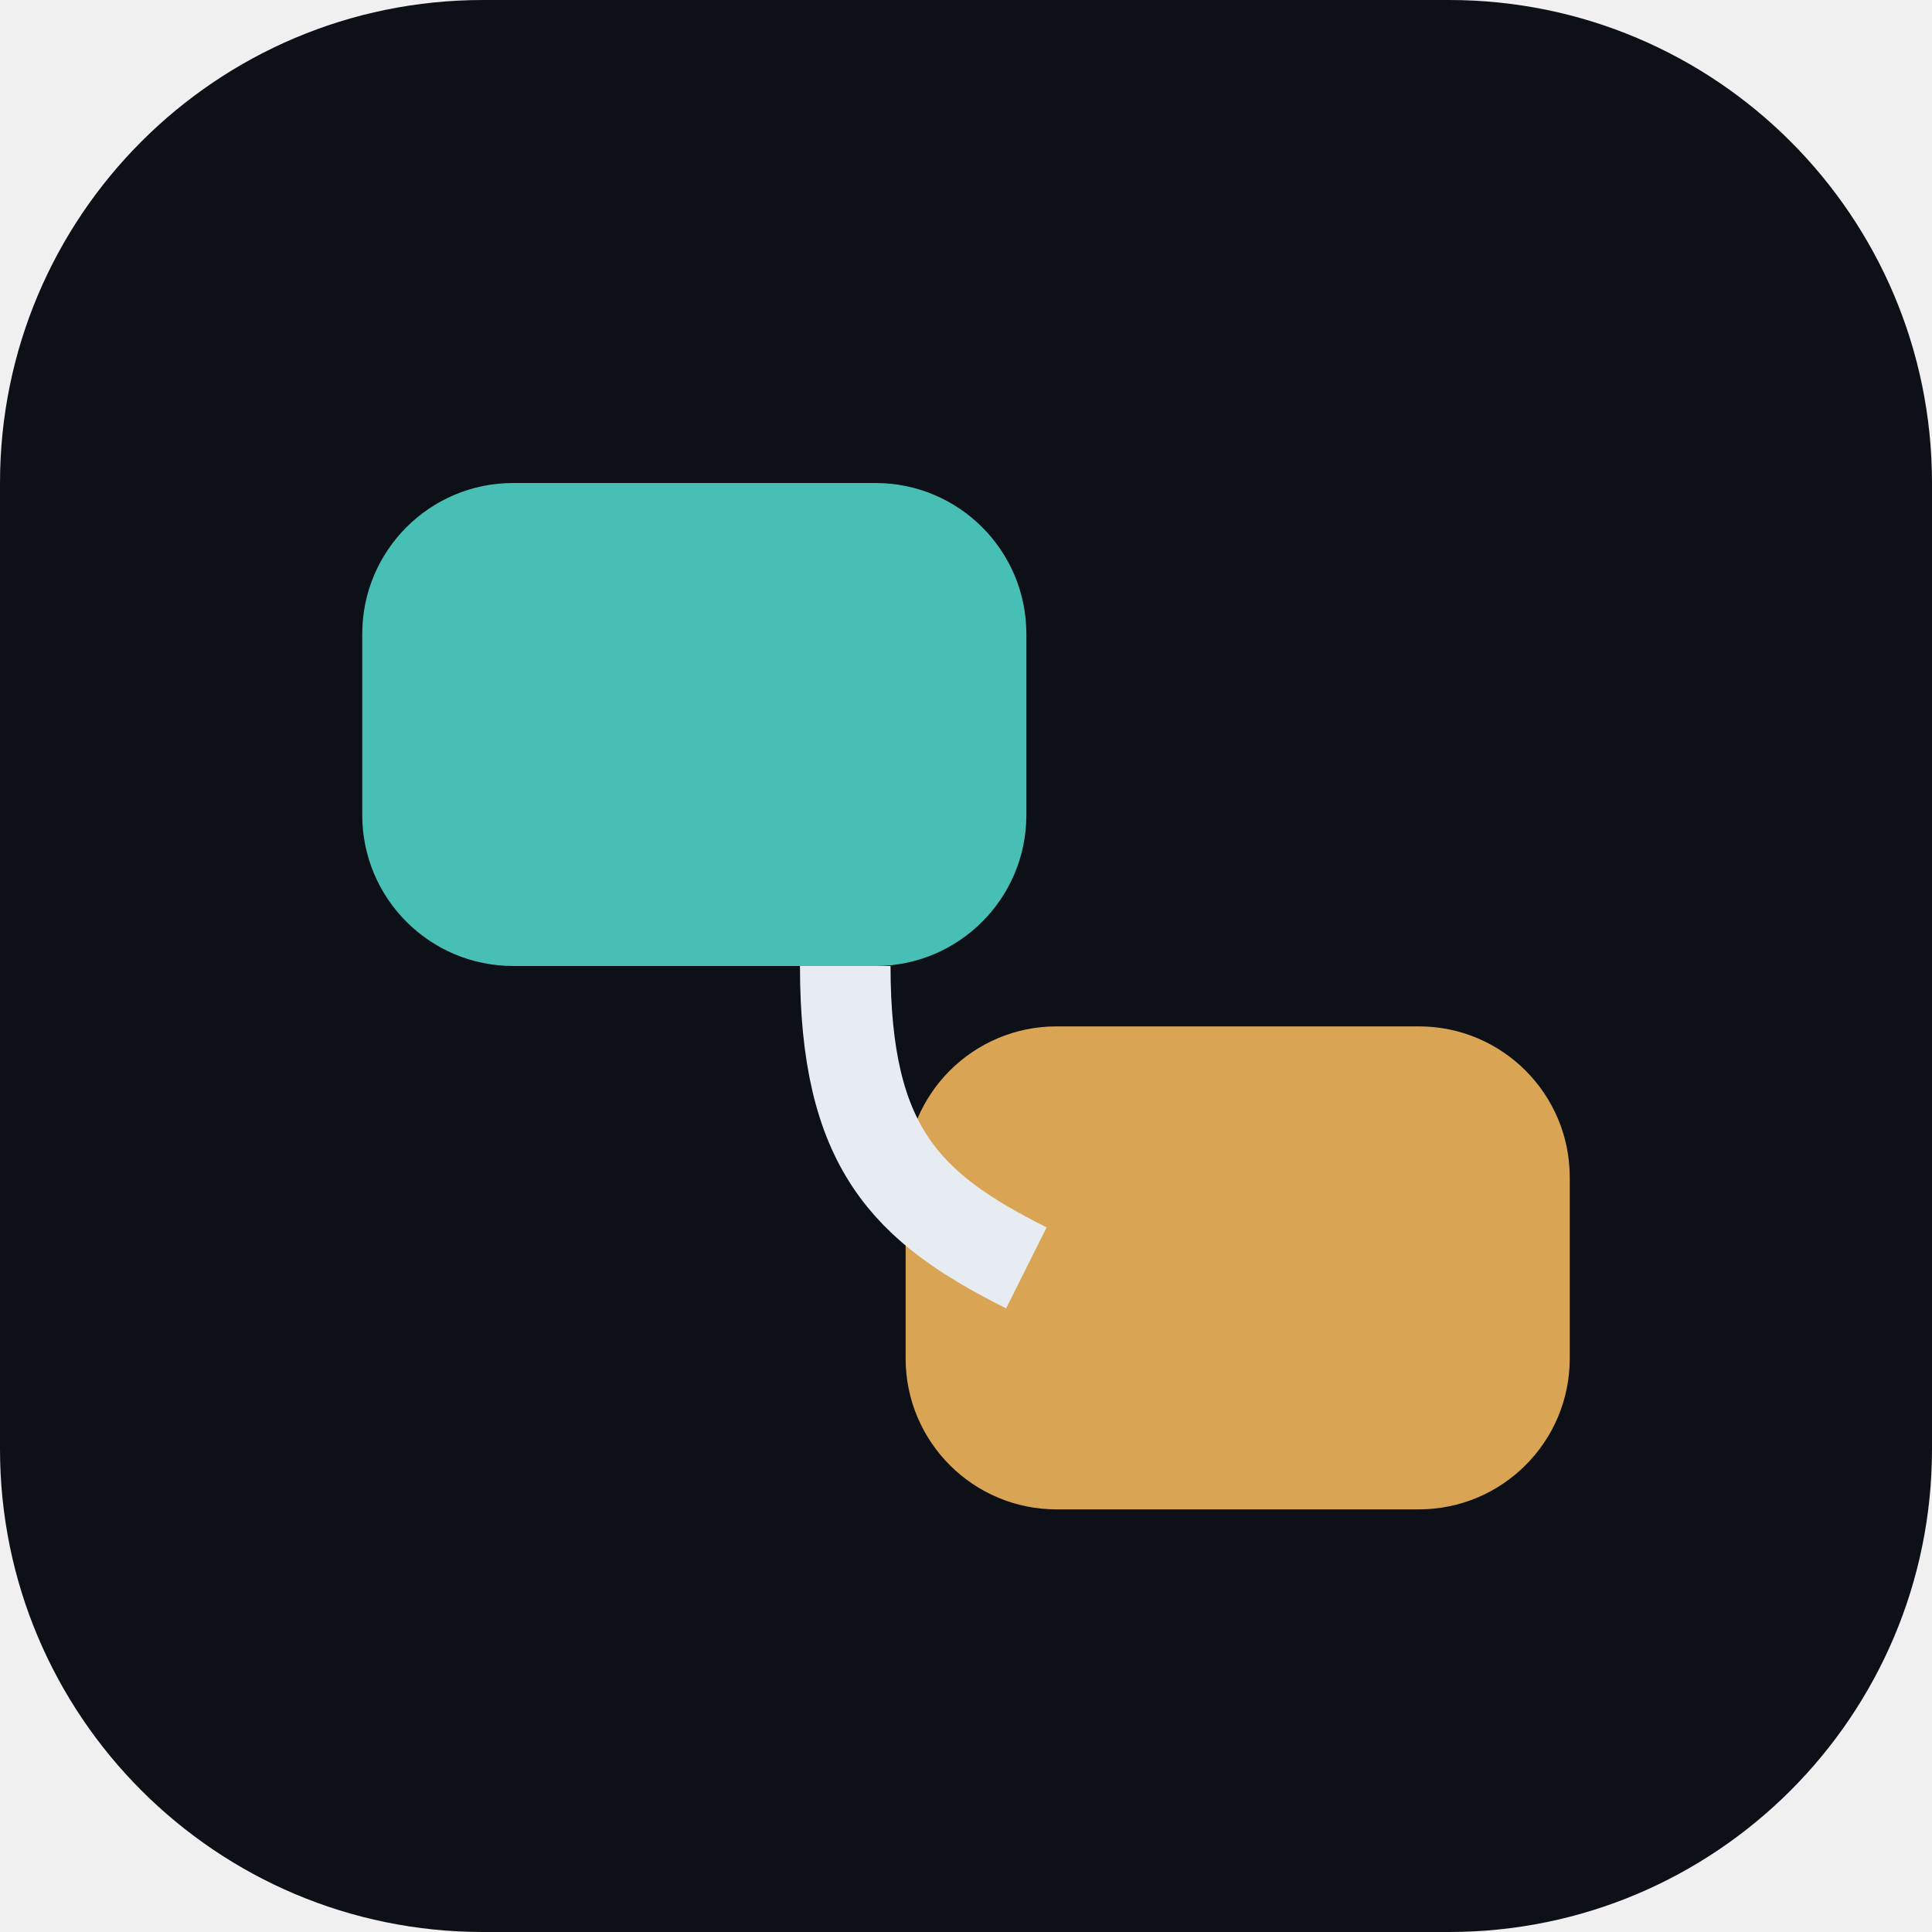
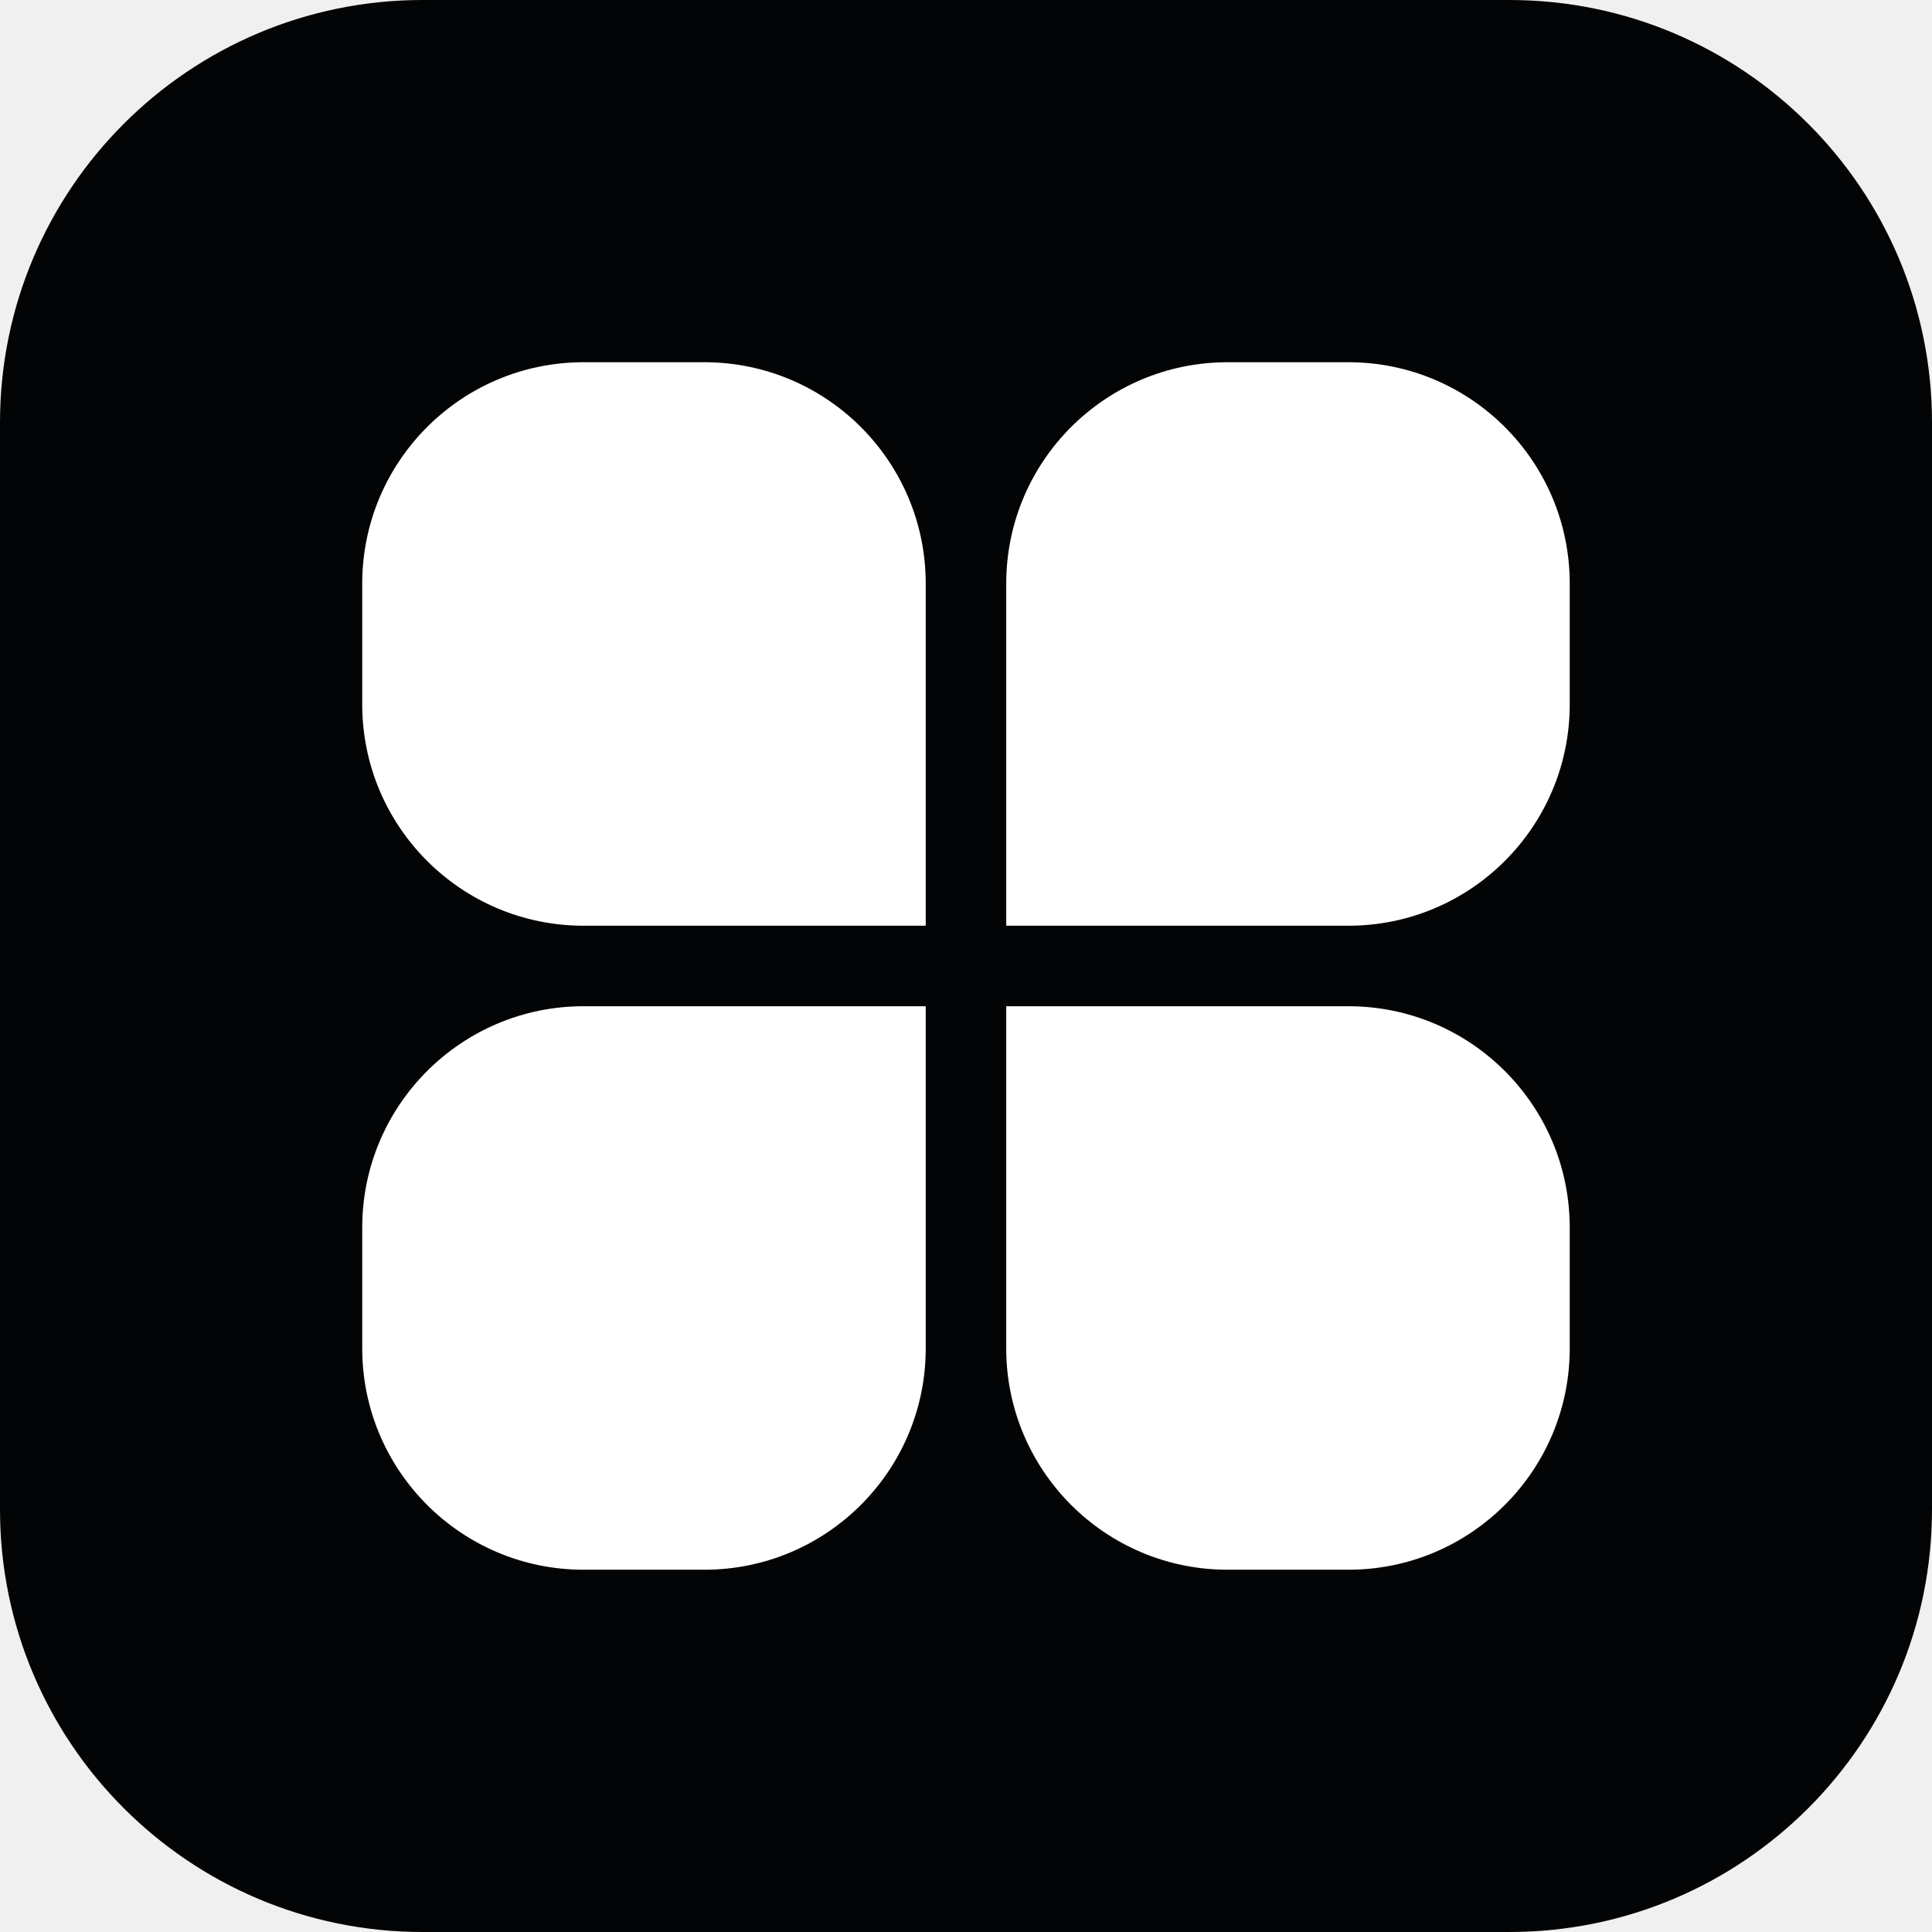
<svg xmlns="http://www.w3.org/2000/svg" viewBox="0 0 32 32">
-   <rect width="32" height="32" rx="8" fill="#0D1117" />
-   <rect x="6" y="8" width="11" height="8" rx="2.5" fill="#4FD1C5" opacity=".9" />
-   <rect x="15" y="17" width="11" height="8" rx="2.5" fill="#F0B45A" opacity=".9" />
-   <path d="M14 16c0 3 1 4 3 5" stroke="#E7ECF2" stroke-width="1.5" fill="none" />
+   <rect width="32" height="32" rx="7" fill="#030405" />
+   <g fill="#fff" transform="translate(5.333 5.333) scale(0.666667)">
+     <path d="M15 15H6.5A5.5 5.5 0 0 1 1 9.5V6.5A5.5 5.5 0 0 1 6.5 1h3A5.5 5.5 0 0 1 15 6.5Z" />
+     <path d="M17 15h8.5A5.5 5.5 0 0 0 31 9.5V6.5A5.5 5.5 0 0 0 25.5 1h-3A5.5 5.5 0 0 0 17 6.5Z" />
+     <path d="M15 17H6.5A5.5 5.5 0 0 0 1 22.5v3A5.5 5.5 0 0 0 6.5 31h3a5.5 5.5 0 0 0 5.5-5.5Z" />
+     <path d="M17 17h8.5a5.5 5.5 0 0 1 5.5 5.5v3a5.5 5.5 0 0 1-5.5 5.5h-3a5.5 5.5 0 0 1-5.5-5.5Z" />
+   </g>
</svg>
